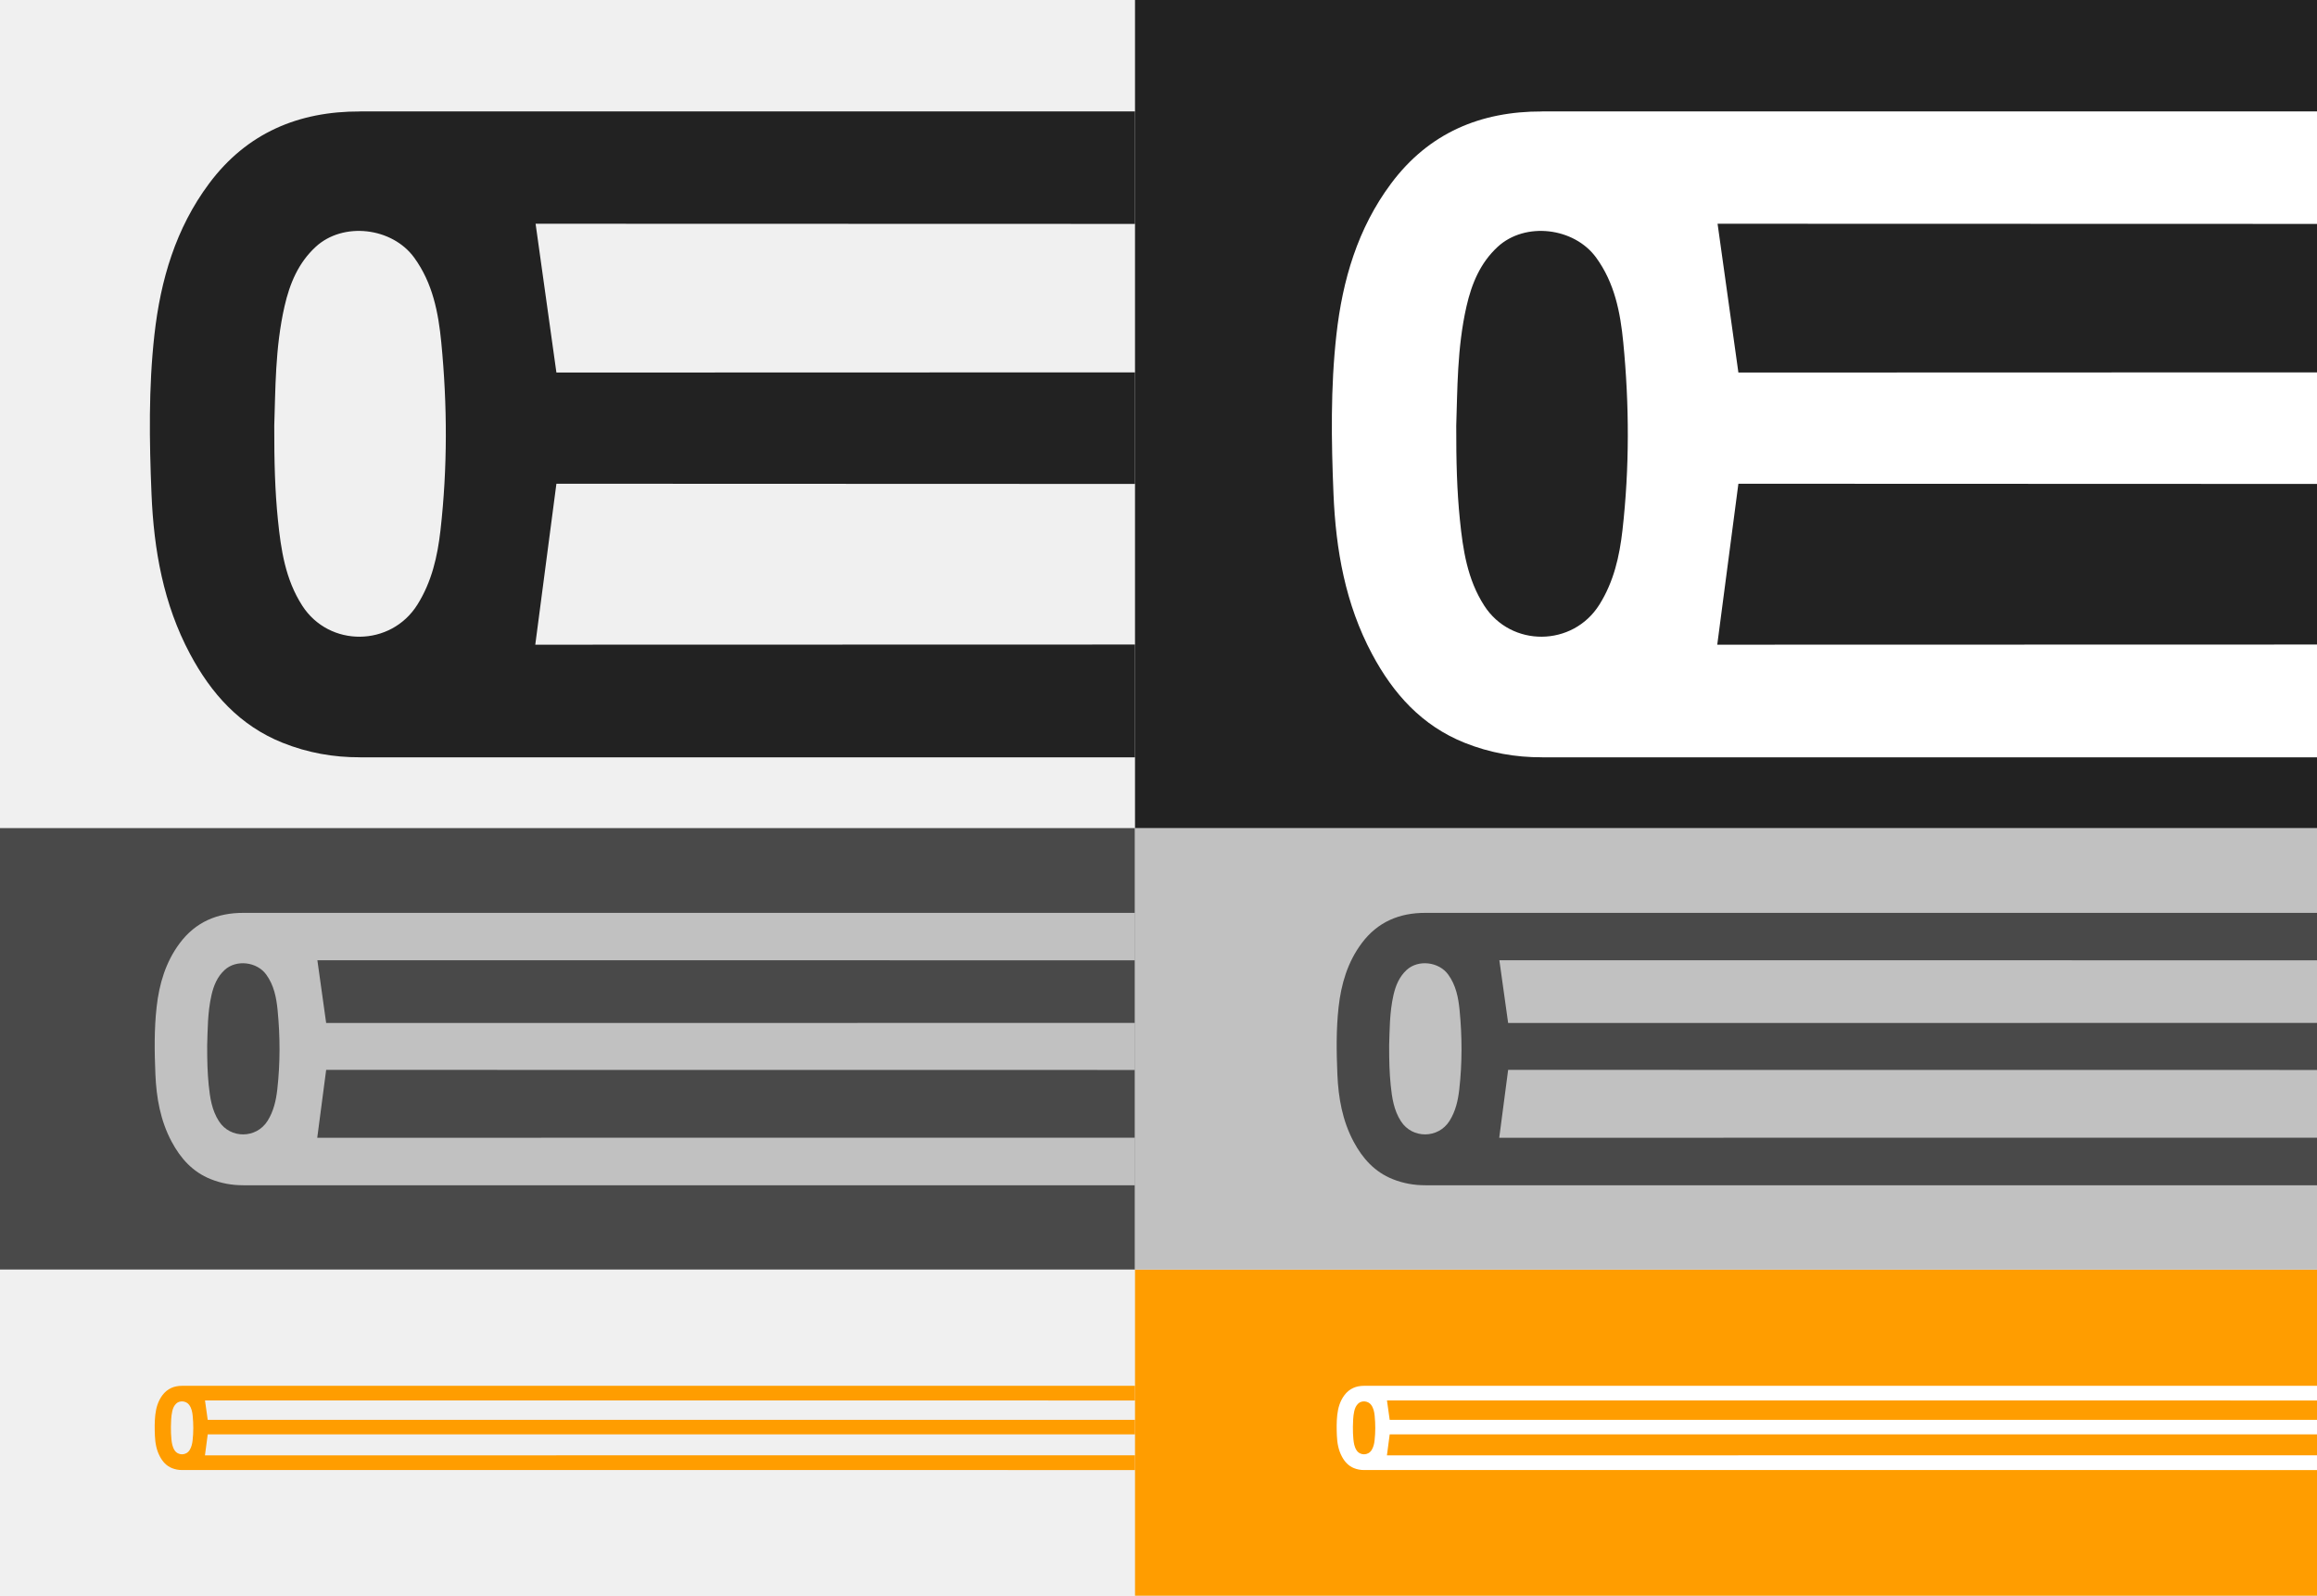
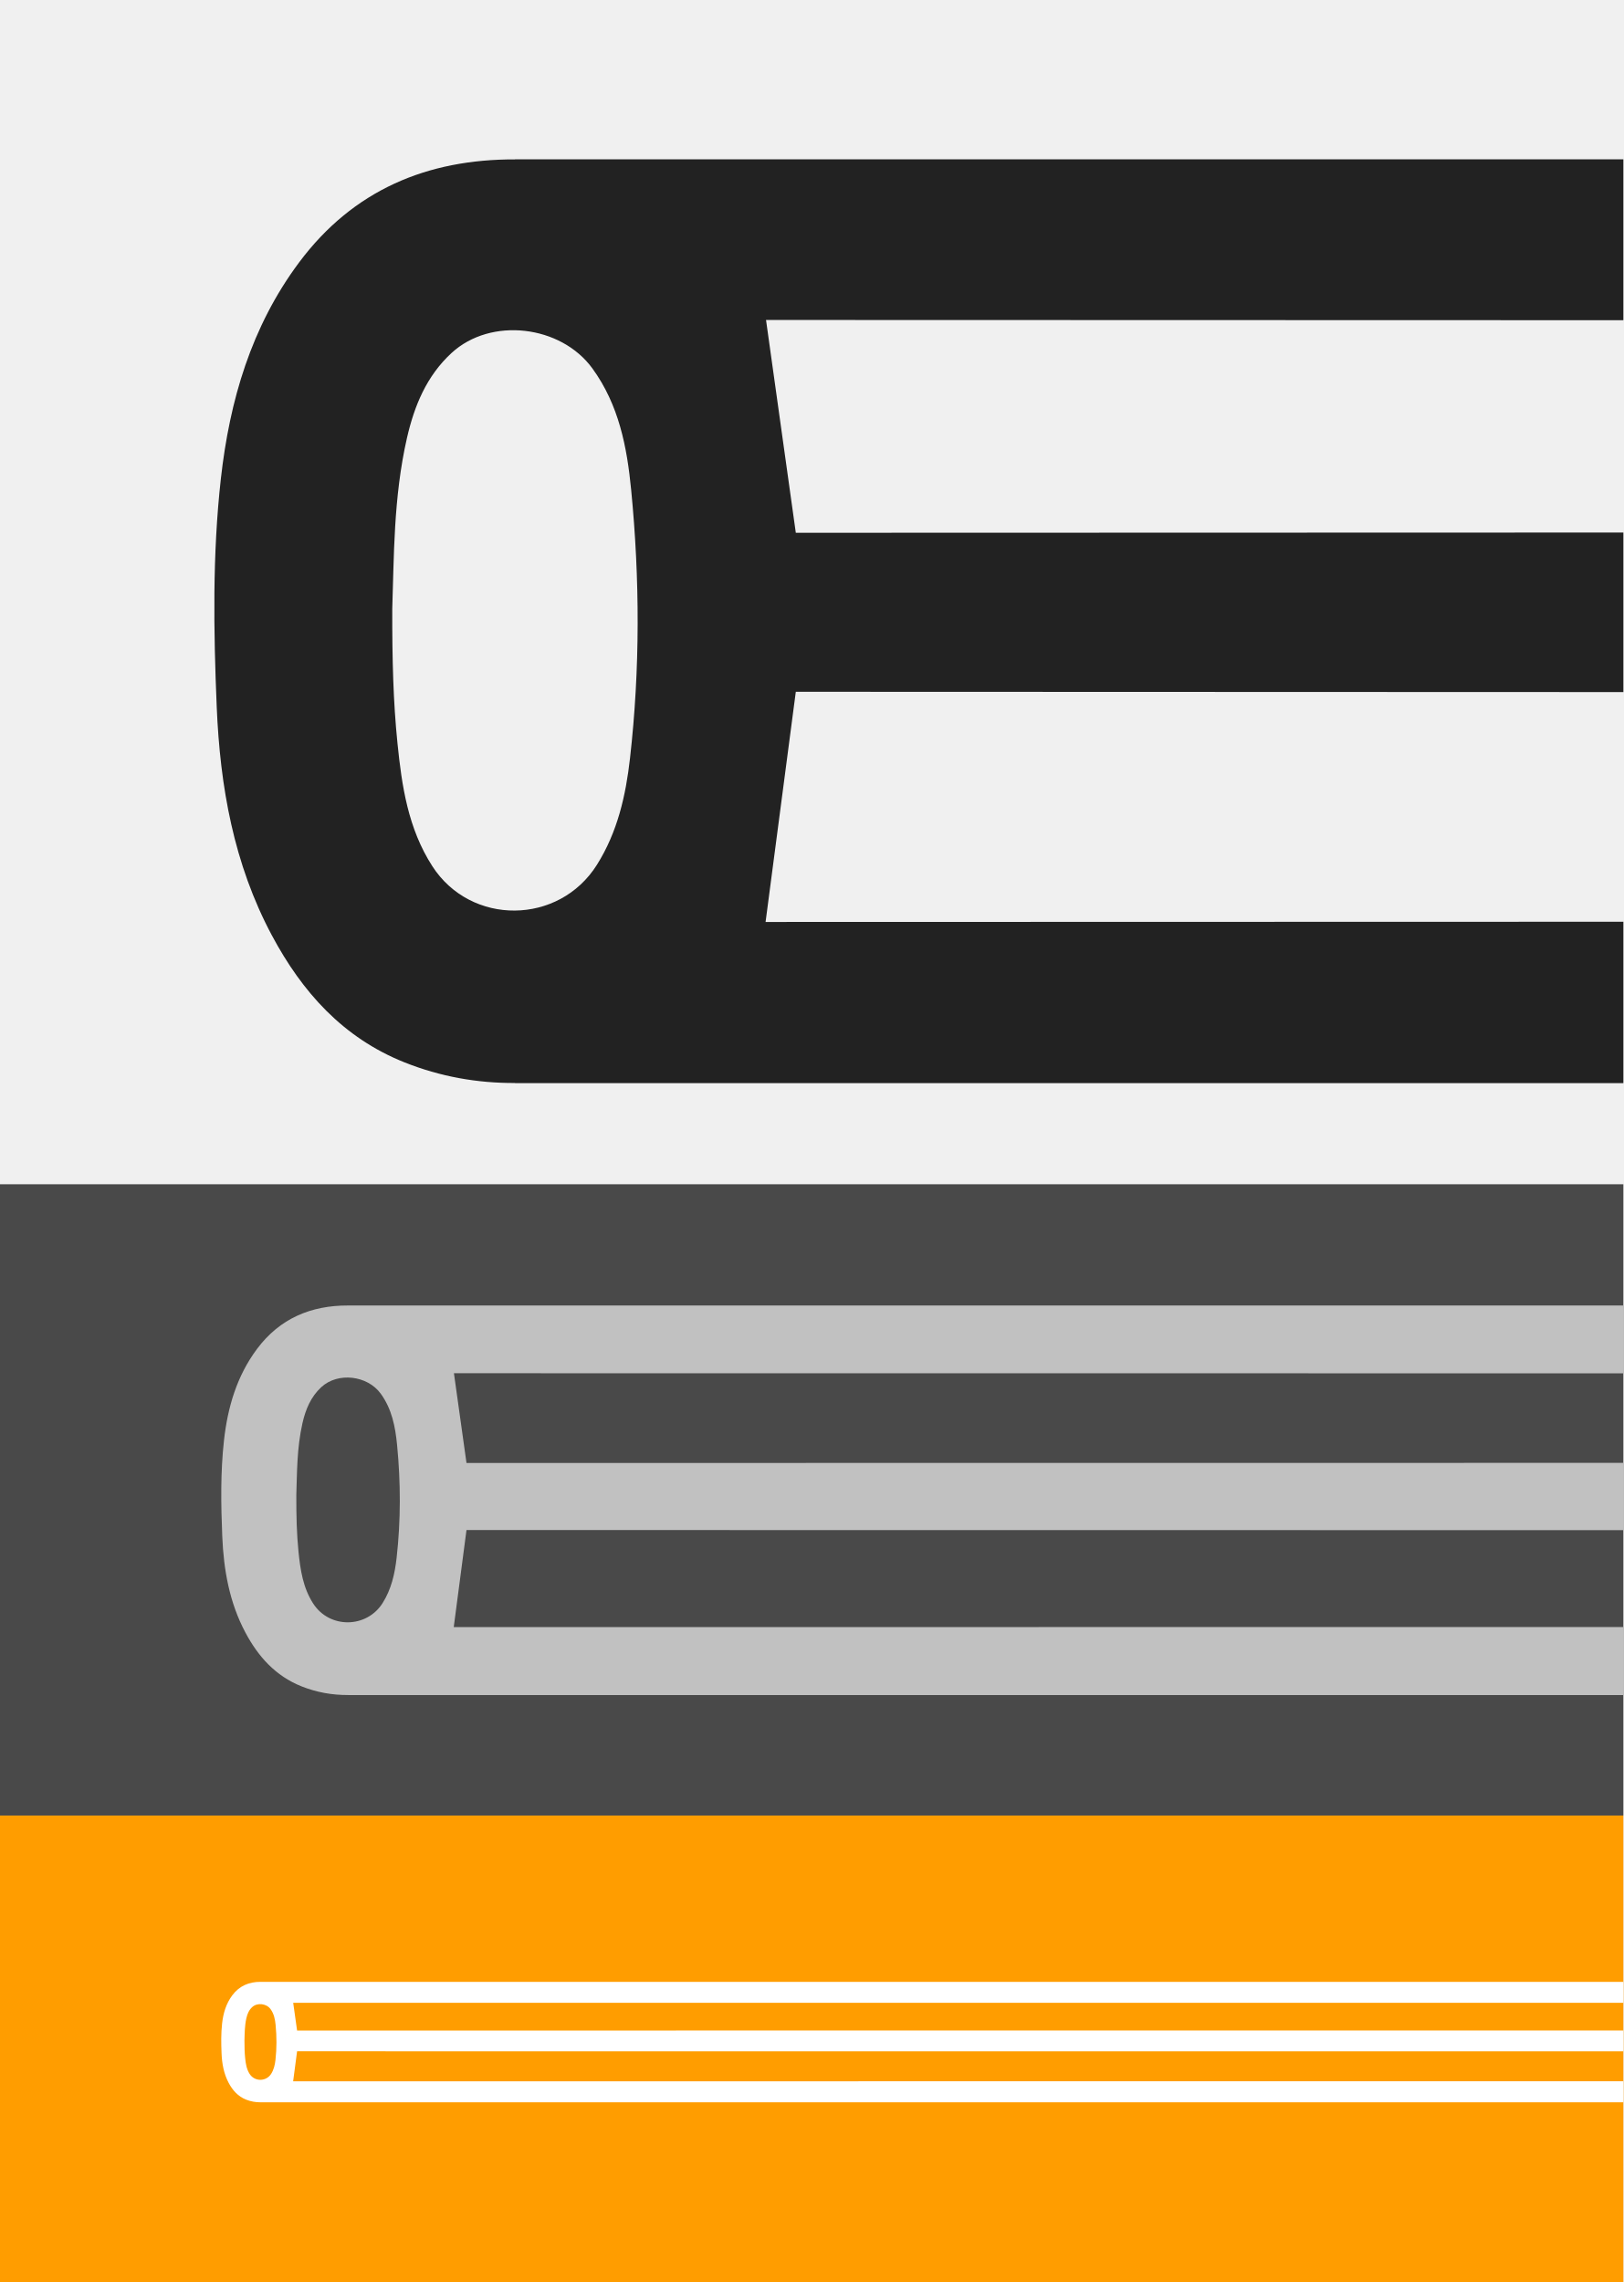
- <svg xmlns="http://www.w3.org/2000/svg" viewBox="0 0 2479.54 1707.58">
+ <svg xmlns="http://www.w3.org/2000/svg" viewBox="0 0 1214.64 1707.58">
  <defs>
    <style>.cls-1{fill:#ff9d00;}.cls-2{fill:#fff;}.cls-3{fill:#c1c1c1;}.cls-4{fill:#222;}.cls-5{fill:#494949;}</style>
  </defs>
  <g id="Layer_2">
-     <rect class="cls-1" x="1214.64" y="1358.54" width="1264.9" height="349.04" />
+     <rect class="cls-1" x="0" y="1358.54" width="1214.64" height="349.04" />
    <rect class="cls-5" y="886.16" width="1214.64" height="472.37" />
-     <rect class="cls-3" x="1214.64" y="886.16" width="1264.9" height="472.37" />
-     <rect class="cls-4" x="1214.64" y="0" width="1264.9" height="886.16" />
  </g>
  <g id="Layer_1">
    <path class="cls-4" d="m1214.64,239.61v-120.39H385.31l.08.06c-65.66-.22-121.14,22.83-161.62,77.11-35.78,47.99-51.97,103.38-58.51,161.75-6.35,56.71-5.48,113.77-3.11,170.71,2.48,59.63,12.72,117.61,41.24,171.01,22.67,42.44,53.22,76.68,99.17,95.05,26.84,10.73,54.5,15.61,82.82,15.48l-.06.08h829.33v-120.74l-641.83.16,22.62-172.24c163.8.05,619.21.22,619.21.22v-119.39s-450.91.14-619.21.18l-22.28-159.23,641.49.18Zm-891.17,408.52c-18.16-28.16-22.82-59.97-26.07-91.96-3.14-30.92-3.99-62.06-3.9-100.67,1.32-37.78.8-83.2,10.99-127.75,5.52-24.14,14.7-46.4,33.33-63.59,29.44-27.16,81.88-20.87,105.43,11.54,19.82,27.28,25.88,58.74,29,90.83,6.52,66.91,6.71,133.96-.86,200.83-3.17,27.96-9.3,55.14-24.72,79.69-28.42,45.26-94.33,45.87-123.21,1.08Z" />
    <path class="cls-3" d="m1214.64,1027.62v-50.77H260.42l.03.03c-27.69-.09-51.09,9.63-68.16,32.52-15.09,20.24-21.92,43.6-24.68,68.22-2.68,23.92-2.31,47.98-1.31,72,1.05,25.15,5.36,49.6,17.39,72.12,9.56,17.9,22.45,32.34,41.83,40.09,11.32,4.53,22.99,6.58,34.93,6.53l-.03.03h954.22v-50.92l-875.14.07,9.54-72.64c69.08.02,865.6.09,865.6.09v-50.35s-794.62.06-865.6.08l-9.4-67.15,875,.07Zm-980.3,172.3c-7.66-11.88-9.62-25.29-10.99-38.78-1.32-13.04-1.68-26.18-1.64-42.46.56-15.94.34-35.09,4.63-53.88,2.33-10.18,6.2-19.57,14.06-26.82,12.42-11.45,34.53-8.8,44.47,4.87,8.36,11.5,10.91,24.77,12.23,38.31,2.75,28.22,2.83,56.5-.36,84.7-1.34,11.79-3.92,23.25-10.42,33.61-11.98,19.09-39.78,19.34-51.96.46Z" />
-     <path class="cls-1" d="m1214.64,1498.68v-15.7H194.89h0c-8.56-.02-15.8,2.99-21.08,10.06-4.67,6.26-6.78,13.48-7.63,21.09-.83,7.4-.71,14.84-.41,22.26.32,7.78,1.66,15.34,5.38,22.3,2.96,5.53,6.94,10,12.93,12.4,3.5,1.4,7.11,2.04,10.8,2.02h0s1019.76.01,1019.76.01v-15.75l-995.3.02,2.95-22.46c21.36,0,992.36.03,992.36.03v-15.57s-970.41.02-992.36.02l-2.91-20.76,995.26.02Zm-1027.82,53.27c-2.37-3.67-2.98-7.82-3.4-11.99-.41-4.03-.52-8.09-.51-13.13.17-4.93.1-10.85,1.43-16.66.72-3.15,1.92-6.05,4.35-8.29,3.84-3.54,10.68-2.72,13.75,1.51,2.59,3.56,3.37,7.66,3.78,11.84.85,8.73.88,17.47-.11,26.19-.41,3.65-1.21,7.19-3.22,10.39-3.71,5.9-12.3,5.98-16.07.14Z" />
-     <path class="cls-2" d="m2479.54,239.61v-120.39h-829.33l.08.06c-65.66-.22-121.14,22.83-161.62,77.11-35.78,47.99-51.97,103.38-58.51,161.75-6.35,56.71-5.48,113.77-3.11,170.71,2.48,59.63,12.72,117.61,41.24,171.01,22.67,42.44,53.22,76.68,99.17,95.05,26.84,10.73,54.5,15.61,82.82,15.48l-.06.08h829.33v-120.74l-641.83.16,22.62-172.24c163.8.05,619.21.22,619.21.22v-119.39s-450.91.14-619.21.18l-22.28-159.23,641.49.18Zm-891.17,408.52c-18.16-28.16-22.82-59.97-26.07-91.96-3.14-30.92-3.99-62.06-3.9-100.67,1.32-37.78.8-83.2,10.99-127.75,5.52-24.14,14.7-46.4,33.33-63.59,29.44-27.16,81.88-20.87,105.43,11.54,19.82,27.28,25.88,58.74,29,90.83,6.52,66.91,6.71,133.96-.86,200.83-3.17,27.96-9.3,55.14-24.72,79.69-28.42,45.26-94.33,45.87-123.21,1.08Z" />
-     <path class="cls-5" d="m2479.54,1027.62v-50.77h-954.22l.03.03c-27.69-.09-51.09,9.63-68.16,32.52-15.09,20.24-21.92,43.6-24.68,68.22-2.68,23.92-2.31,47.98-1.31,72,1.05,25.15,5.36,49.6,17.39,72.12,9.56,17.9,22.45,32.34,41.83,40.09,11.32,4.53,22.99,6.58,34.93,6.53l-.03.03h954.22v-50.92l-875.14.07,9.54-72.64c69.08.02,865.6.09,865.6.09v-50.35s-794.62.06-865.6.08l-9.4-67.15,875,.07Zm-980.3,172.3c-7.66-11.88-9.62-25.29-10.99-38.78-1.32-13.04-1.68-26.18-1.64-42.46.56-15.94.34-35.09,4.63-53.88,2.33-10.18,6.2-19.57,14.06-26.82,12.42-11.45,34.53-8.8,44.47,4.87,8.36,11.5,10.91,24.77,12.23,38.31,2.75,28.22,2.83,56.5-.36,84.7-1.34,11.79-3.92,23.25-10.42,33.61-11.98,19.09-39.78,19.34-51.96.46Z" />
-     <path class="cls-2" d="m2479.54,1498.68v-15.7h-1019.76,0c-8.56-.02-15.8,2.99-21.08,10.06-4.67,6.26-6.78,13.48-7.63,21.09-.83,7.4-.71,14.84-.41,22.26.32,7.78,1.66,15.34,5.38,22.3,2.96,5.53,6.94,10,12.93,12.4,3.5,1.4,7.11,2.04,10.8,2.02h0s1019.76.01,1019.76.01v-15.75l-995.3.02,2.95-22.46c21.36,0,992.36.03,992.36.03v-15.57s-970.41.02-992.36.02l-2.91-20.76,995.26.02Zm-1027.82,53.27c-2.37-3.67-2.98-7.82-3.4-11.99-.41-4.03-.52-8.09-.51-13.13.17-4.93.1-10.85,1.43-16.66.72-3.15,1.92-6.05,4.35-8.29,3.84-3.54,10.68-2.72,13.75,1.51,2.59,3.56,3.37,7.66,3.78,11.84.85,8.73.88,17.47-.11,26.19-.41,3.65-1.21,7.19-3.22,10.39-3.71,5.9-12.3,5.98-16.07.14Z" />
+     <path class="cls-2" d="m1214.64,1498.68v-15.7H194.89h0c-8.56-.02-15.8,2.99-21.08,10.06-4.67,6.26-6.78,13.48-7.63,21.09-.83,7.4-.71,14.84-.41,22.26.32,7.78,1.66,15.34,5.38,22.3,2.96,5.53,6.94,10,12.93,12.4,3.5,1.4,7.11,2.04,10.8,2.02h0s1019.76.01,1019.76.01v-15.75l-995.3.02,2.95-22.46c21.36,0,992.36.03,992.36.03v-15.57s-970.41.02-992.36.02l-2.91-20.76,995.26.02Zm-1027.82,53.27c-2.37-3.67-2.98-7.82-3.4-11.99-.41-4.03-.52-8.09-.51-13.13.17-4.93.1-10.85,1.43-16.66.72-3.15,1.92-6.05,4.35-8.29,3.84-3.54,10.68-2.72,13.75,1.51,2.59,3.56,3.37,7.66,3.78,11.84.85,8.73.88,17.47-.11,26.19-.41,3.65-1.21,7.19-3.22,10.39-3.71,5.9-12.3,5.98-16.07.14Z" />
  </g>
</svg>
